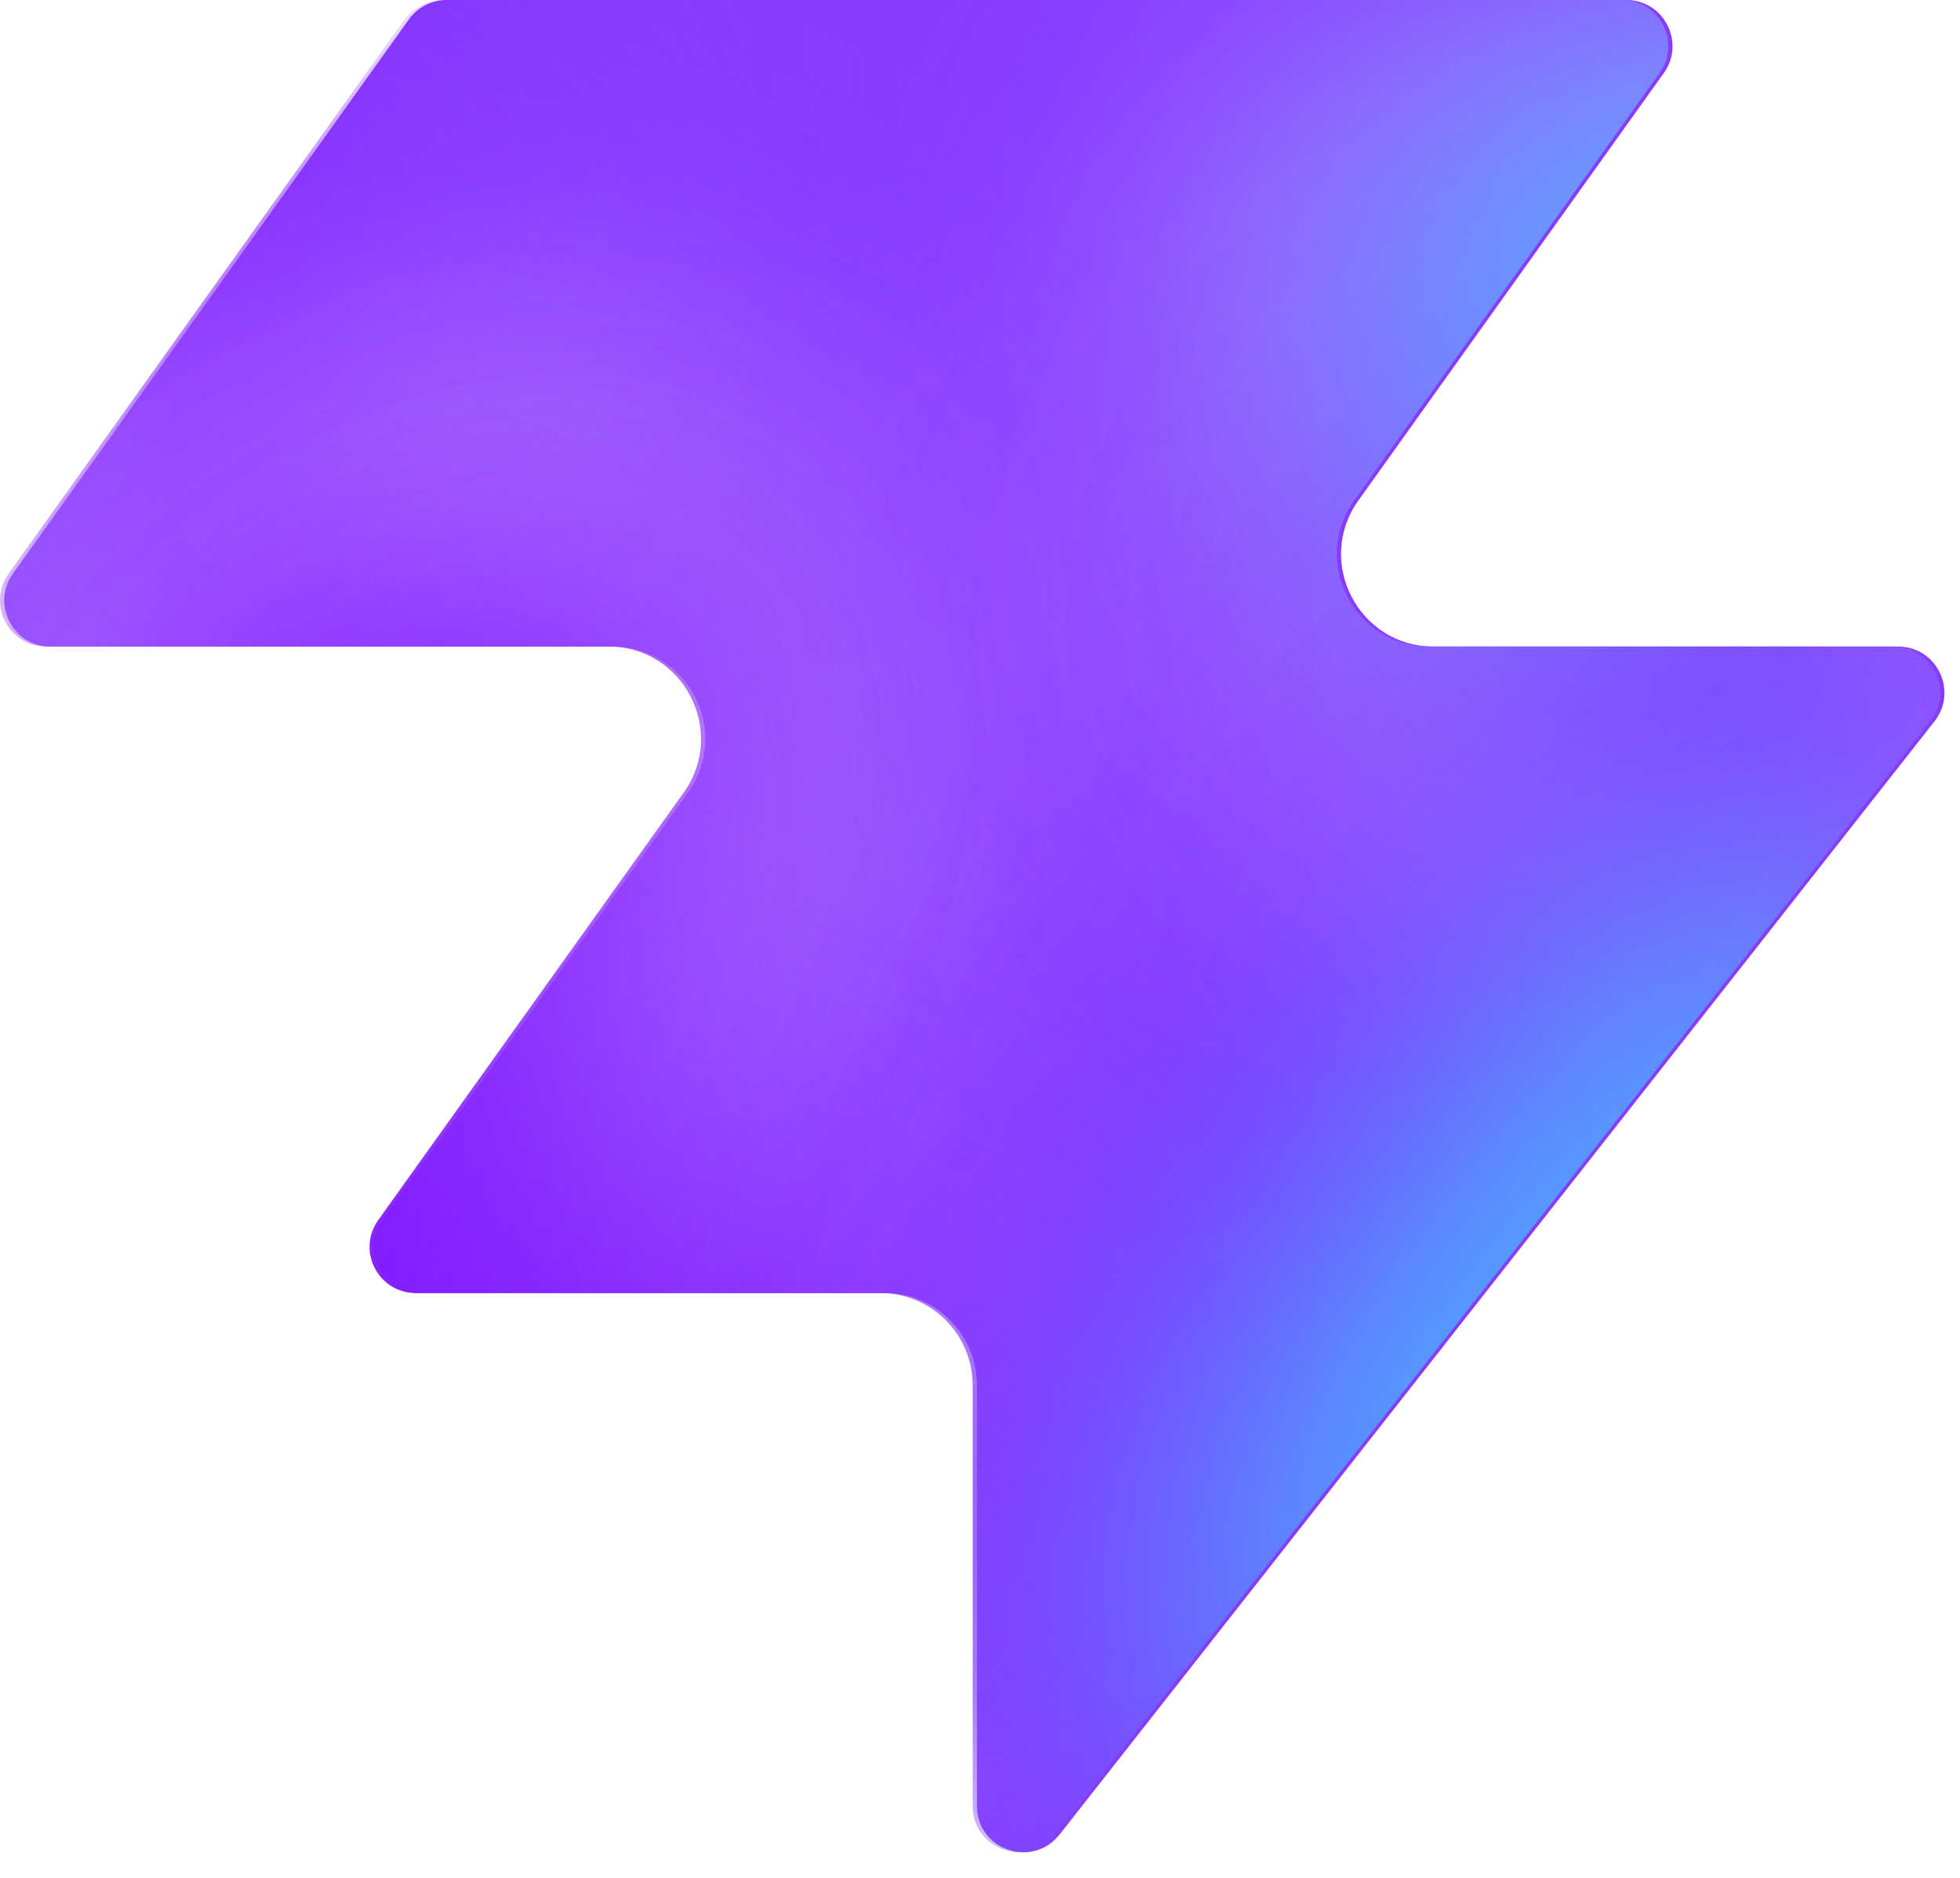
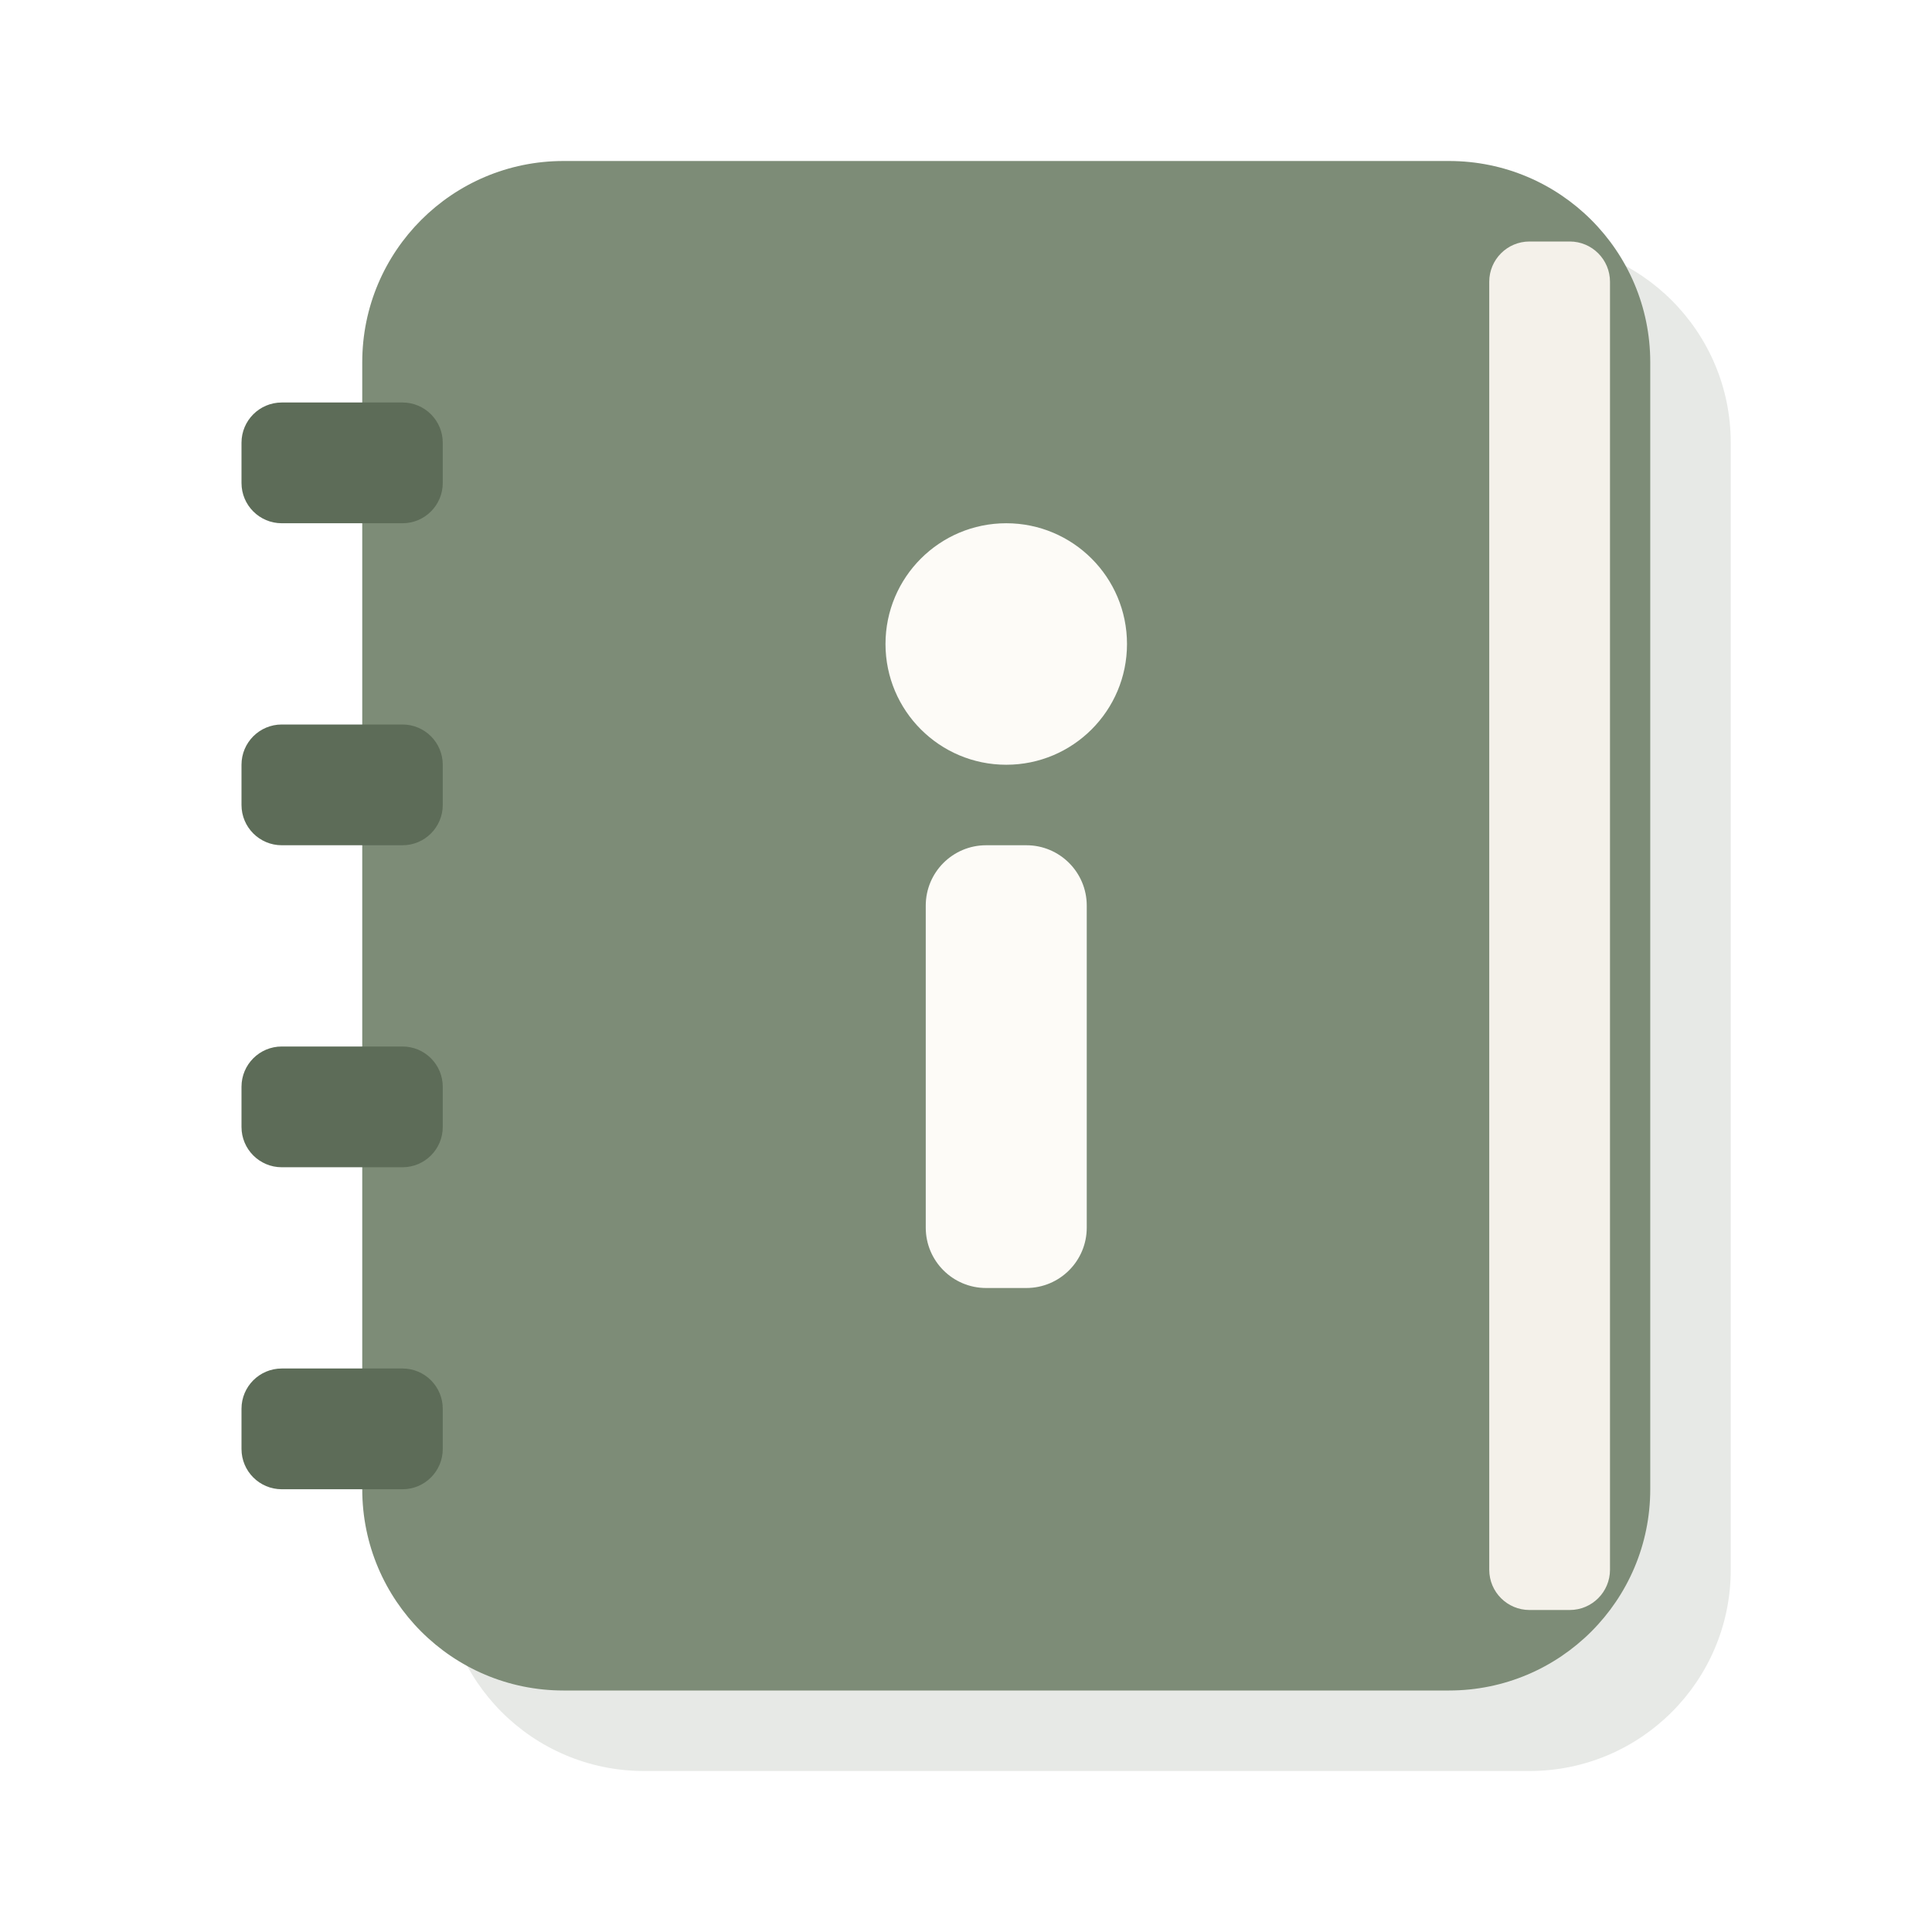
- <svg xmlns="http://www.w3.org/2000/svg" width="48" height="46" fill="none" viewBox="0 0 48 46">
-   <path fill="#863bff" d="M25.946 44.938c-.664.845-2.021.375-2.021-.698V33.937a2.26 2.26 0 0 0-2.262-2.262H10.287c-.92 0-1.456-1.04-.92-1.788l7.48-10.471c1.07-1.497 0-3.578-1.842-3.578H1.237c-.92 0-1.456-1.04-.92-1.788L10.013.474c.214-.297.556-.474.92-.474h28.894c.92 0 1.456 1.04.92 1.788l-7.48 10.471c-1.07 1.498 0 3.579 1.842 3.579h11.377c.943 0 1.473 1.088.89 1.83L25.947 44.94z" style="fill:#863bff;fill:color(display-p3 .525 .23 1);fill-opacity:1" />
-   <mask id="a" width="48" height="46" x="0" y="0" maskUnits="userSpaceOnUse" style="mask-type:alpha">
-     <path fill="#000" d="M25.842 44.938c-.664.844-2.021.375-2.021-.698V33.937a2.26 2.26 0 0 0-2.262-2.262H10.183c-.92 0-1.456-1.04-.92-1.788l7.48-10.471c1.07-1.498 0-3.579-1.842-3.579H1.133c-.92 0-1.456-1.04-.92-1.787L9.91.473c.214-.297.556-.474.92-.474h28.894c.92 0 1.456 1.04.92 1.788l-7.48 10.471c-1.07 1.498 0 3.578 1.842 3.578h11.377c.943 0 1.473 1.088.89 1.832L25.843 44.94z" style="fill:#000;fill-opacity:1" />
-   </mask>
-   <g mask="url(#a)">
-     <g filter="url(#b)">
-       <ellipse cx="5.508" cy="14.704" fill="#ede6ff" rx="5.508" ry="14.704" style="fill:#ede6ff;fill:color(display-p3 .927 .903 1);fill-opacity:1" transform="matrix(.00324 1 1 -.00324 -4.47 31.516)" />
-     </g>
-     <g filter="url(#c)">
-       <ellipse cx="10.399" cy="29.851" fill="#ede6ff" rx="10.399" ry="29.851" style="fill:#ede6ff;fill:color(display-p3 .927 .903 1);fill-opacity:1" transform="matrix(.00324 1 1 -.00324 -39.328 7.883)" />
-     </g>
-     <g filter="url(#d)">
-       <ellipse cx="5.508" cy="30.487" fill="#7e14ff" rx="5.508" ry="30.487" style="fill:#7e14ff;fill:color(display-p3 .492 .077 1);fill-opacity:1" transform="rotate(89.814 -25.913 -14.639)scale(1 -1)" />
-     </g>
-     <g filter="url(#e)">
-       <ellipse cx="5.508" cy="30.599" fill="#7e14ff" rx="5.508" ry="30.599" style="fill:#7e14ff;fill:color(display-p3 .492 .077 1);fill-opacity:1" transform="rotate(89.814 -32.644 -3.334)scale(1 -1)" />
-     </g>
-     <g filter="url(#f)">
-       <ellipse cx="5.508" cy="30.599" fill="#7e14ff" rx="5.508" ry="30.599" style="fill:#7e14ff;fill:color(display-p3 .492 .077 1);fill-opacity:1" transform="matrix(.00324 1 1 -.00324 -34.34 30.47)" />
-     </g>
-     <g filter="url(#g)">
-       <ellipse cx="14.072" cy="22.078" fill="#ede6ff" rx="14.072" ry="22.078" style="fill:#ede6ff;fill:color(display-p3 .927 .903 1);fill-opacity:1" transform="rotate(93.35 24.506 48.493)scale(-1 1)" />
-     </g>
-     <g filter="url(#h)">
-       <ellipse cx="3.47" cy="21.501" fill="#7e14ff" rx="3.47" ry="21.501" style="fill:#7e14ff;fill:color(display-p3 .492 .077 1);fill-opacity:1" transform="rotate(89.009 28.708 47.59)scale(-1 1)" />
-     </g>
-     <g filter="url(#i)">
-       <ellipse cx="3.47" cy="21.501" fill="#7e14ff" rx="3.47" ry="21.501" style="fill:#7e14ff;fill:color(display-p3 .492 .077 1);fill-opacity:1" transform="rotate(89.009 28.708 47.59)scale(-1 1)" />
-     </g>
-     <g filter="url(#j)">
-       <ellipse cx=".387" cy="8.972" fill="#7e14ff" rx="4.407" ry="29.108" style="fill:#7e14ff;fill:color(display-p3 .492 .077 1);fill-opacity:1" transform="rotate(39.51 .387 8.972)" />
-     </g>
-     <g filter="url(#k)">
-       <ellipse cx="47.523" cy="-6.092" fill="#7e14ff" rx="4.407" ry="29.108" style="fill:#7e14ff;fill:color(display-p3 .492 .077 1);fill-opacity:1" transform="rotate(37.892 47.523 -6.092)" />
-     </g>
-     <g filter="url(#l)">
-       <ellipse cx="41.412" cy="6.333" fill="#47bfff" rx="5.971" ry="9.665" style="fill:#47bfff;fill:color(display-p3 .28 .748 1);fill-opacity:1" transform="rotate(37.892 41.412 6.333)" />
-     </g>
-     <g filter="url(#m)">
-       <ellipse cx="-1.879" cy="38.332" fill="#7e14ff" rx="4.407" ry="29.108" style="fill:#7e14ff;fill:color(display-p3 .492 .077 1);fill-opacity:1" transform="rotate(37.892 -1.88 38.332)" />
-     </g>
-     <g filter="url(#n)">
-       <ellipse cx="-1.879" cy="38.332" fill="#7e14ff" rx="4.407" ry="29.108" style="fill:#7e14ff;fill:color(display-p3 .492 .077 1);fill-opacity:1" transform="rotate(37.892 -1.88 38.332)" />
-     </g>
-     <g filter="url(#o)">
-       <ellipse cx="35.651" cy="29.907" fill="#7e14ff" rx="4.407" ry="29.108" style="fill:#7e14ff;fill:color(display-p3 .492 .077 1);fill-opacity:1" transform="rotate(37.892 35.651 29.907)" />
-     </g>
-     <g filter="url(#p)">
-       <ellipse cx="38.418" cy="32.4" fill="#47bfff" rx="5.971" ry="15.297" style="fill:#47bfff;fill:color(display-p3 .28 .748 1);fill-opacity:1" transform="rotate(37.892 38.418 32.4)" />
-     </g>
+ <svg xmlns="http://www.w3.org/2000/svg" viewBox="0 0 48 48" width="48" height="48">
+   <g transform="translate(9, 4)">
+     <rect x="2" y="2" width="32" height="38" rx="5" fill="#5D6C58" opacity="0.15" />
+     <rect x="0" y="0" width="32" height="38" rx="5" fill="#7D8C77" />
+     <rect x="28" y="2" width="3" height="34" rx="1" fill="#F4F1EA" />
+     <circle cx="16" cy="12" r="3" fill="#FDFBF7" />
+     <rect x="14" y="17" width="4" height="11" rx="1.5" fill="#FDFBF7" />
+     <rect x="-3" y="6" width="5" height="3" rx="1" fill="#5D6C58" />
+     <rect x="-3" y="14" width="5" height="3" rx="1" fill="#5D6C58" />
+     <rect x="-3" y="22" width="5" height="3" rx="1" fill="#5D6C58" />
+     <rect x="-3" y="30" width="5" height="3" rx="1" fill="#5D6C58" />
  </g>
-   <defs>
-     <filter id="b" width="60.045" height="41.654" x="-19.77" y="16.149" color-interpolation-filters="sRGB" filterUnits="userSpaceOnUse">
-       <feFlood flood-opacity="0" result="BackgroundImageFix" />
-       <feBlend in="SourceGraphic" in2="BackgroundImageFix" result="shape" />
-       <feGaussianBlur result="effect1_foregroundBlur_2002_17158" stdDeviation="7.659" />
-     </filter>
-     <filter id="c" width="90.34" height="51.437" x="-54.613" y="-7.533" color-interpolation-filters="sRGB" filterUnits="userSpaceOnUse">
-       <feFlood flood-opacity="0" result="BackgroundImageFix" />
-       <feBlend in="SourceGraphic" in2="BackgroundImageFix" result="shape" />
-       <feGaussianBlur result="effect1_foregroundBlur_2002_17158" stdDeviation="7.659" />
-     </filter>
-     <filter id="d" width="79.355" height="29.4" x="-49.64" y="2.03" color-interpolation-filters="sRGB" filterUnits="userSpaceOnUse">
-       <feFlood flood-opacity="0" result="BackgroundImageFix" />
-       <feBlend in="SourceGraphic" in2="BackgroundImageFix" result="shape" />
-       <feGaussianBlur result="effect1_foregroundBlur_2002_17158" stdDeviation="4.596" />
-     </filter>
-     <filter id="e" width="79.579" height="29.4" x="-45.045" y="20.029" color-interpolation-filters="sRGB" filterUnits="userSpaceOnUse">
-       <feFlood flood-opacity="0" result="BackgroundImageFix" />
-       <feBlend in="SourceGraphic" in2="BackgroundImageFix" result="shape" />
-       <feGaussianBlur result="effect1_foregroundBlur_2002_17158" stdDeviation="4.596" />
-     </filter>
-     <filter id="f" width="79.579" height="29.4" x="-43.513" y="21.178" color-interpolation-filters="sRGB" filterUnits="userSpaceOnUse">
-       <feFlood flood-opacity="0" result="BackgroundImageFix" />
-       <feBlend in="SourceGraphic" in2="BackgroundImageFix" result="shape" />
-       <feGaussianBlur result="effect1_foregroundBlur_2002_17158" stdDeviation="4.596" />
-     </filter>
-     <filter id="g" width="74.749" height="58.852" x="15.756" y="-17.901" color-interpolation-filters="sRGB" filterUnits="userSpaceOnUse">
-       <feFlood flood-opacity="0" result="BackgroundImageFix" />
-       <feBlend in="SourceGraphic" in2="BackgroundImageFix" result="shape" />
-       <feGaussianBlur result="effect1_foregroundBlur_2002_17158" stdDeviation="7.659" />
-     </filter>
-     <filter id="h" width="61.377" height="25.362" x="23.548" y="2.284" color-interpolation-filters="sRGB" filterUnits="userSpaceOnUse">
-       <feFlood flood-opacity="0" result="BackgroundImageFix" />
-       <feBlend in="SourceGraphic" in2="BackgroundImageFix" result="shape" />
-       <feGaussianBlur result="effect1_foregroundBlur_2002_17158" stdDeviation="4.596" />
-     </filter>
-     <filter id="i" width="61.377" height="25.362" x="23.548" y="2.284" color-interpolation-filters="sRGB" filterUnits="userSpaceOnUse">
-       <feFlood flood-opacity="0" result="BackgroundImageFix" />
-       <feBlend in="SourceGraphic" in2="BackgroundImageFix" result="shape" />
-       <feGaussianBlur result="effect1_foregroundBlur_2002_17158" stdDeviation="4.596" />
-     </filter>
-     <filter id="j" width="56.045" height="63.649" x="-27.636" y="-22.853" color-interpolation-filters="sRGB" filterUnits="userSpaceOnUse">
-       <feFlood flood-opacity="0" result="BackgroundImageFix" />
-       <feBlend in="SourceGraphic" in2="BackgroundImageFix" result="shape" />
-       <feGaussianBlur result="effect1_foregroundBlur_2002_17158" stdDeviation="4.596" />
-     </filter>
-     <filter id="k" width="54.814" height="64.646" x="20.116" y="-38.415" color-interpolation-filters="sRGB" filterUnits="userSpaceOnUse">
-       <feFlood flood-opacity="0" result="BackgroundImageFix" />
-       <feBlend in="SourceGraphic" in2="BackgroundImageFix" result="shape" />
-       <feGaussianBlur result="effect1_foregroundBlur_2002_17158" stdDeviation="4.596" />
-     </filter>
-     <filter id="l" width="33.541" height="35.313" x="24.641" y="-11.323" color-interpolation-filters="sRGB" filterUnits="userSpaceOnUse">
-       <feFlood flood-opacity="0" result="BackgroundImageFix" />
-       <feBlend in="SourceGraphic" in2="BackgroundImageFix" result="shape" />
-       <feGaussianBlur result="effect1_foregroundBlur_2002_17158" stdDeviation="4.596" />
-     </filter>
-     <filter id="m" width="54.814" height="64.646" x="-29.286" y="6.009" color-interpolation-filters="sRGB" filterUnits="userSpaceOnUse">
-       <feFlood flood-opacity="0" result="BackgroundImageFix" />
-       <feBlend in="SourceGraphic" in2="BackgroundImageFix" result="shape" />
-       <feGaussianBlur result="effect1_foregroundBlur_2002_17158" stdDeviation="4.596" />
-     </filter>
-     <filter id="n" width="54.814" height="64.646" x="-29.286" y="6.009" color-interpolation-filters="sRGB" filterUnits="userSpaceOnUse">
-       <feFlood flood-opacity="0" result="BackgroundImageFix" />
-       <feBlend in="SourceGraphic" in2="BackgroundImageFix" result="shape" />
-       <feGaussianBlur result="effect1_foregroundBlur_2002_17158" stdDeviation="4.596" />
-     </filter>
-     <filter id="o" width="54.814" height="64.646" x="8.244" y="-2.416" color-interpolation-filters="sRGB" filterUnits="userSpaceOnUse">
-       <feFlood flood-opacity="0" result="BackgroundImageFix" />
-       <feBlend in="SourceGraphic" in2="BackgroundImageFix" result="shape" />
-       <feGaussianBlur result="effect1_foregroundBlur_2002_17158" stdDeviation="4.596" />
-     </filter>
-     <filter id="p" width="39.409" height="43.623" x="18.713" y="10.588" color-interpolation-filters="sRGB" filterUnits="userSpaceOnUse">
-       <feFlood flood-opacity="0" result="BackgroundImageFix" />
-       <feBlend in="SourceGraphic" in2="BackgroundImageFix" result="shape" />
-       <feGaussianBlur result="effect1_foregroundBlur_2002_17158" stdDeviation="4.596" />
-     </filter>
-   </defs>
</svg>
